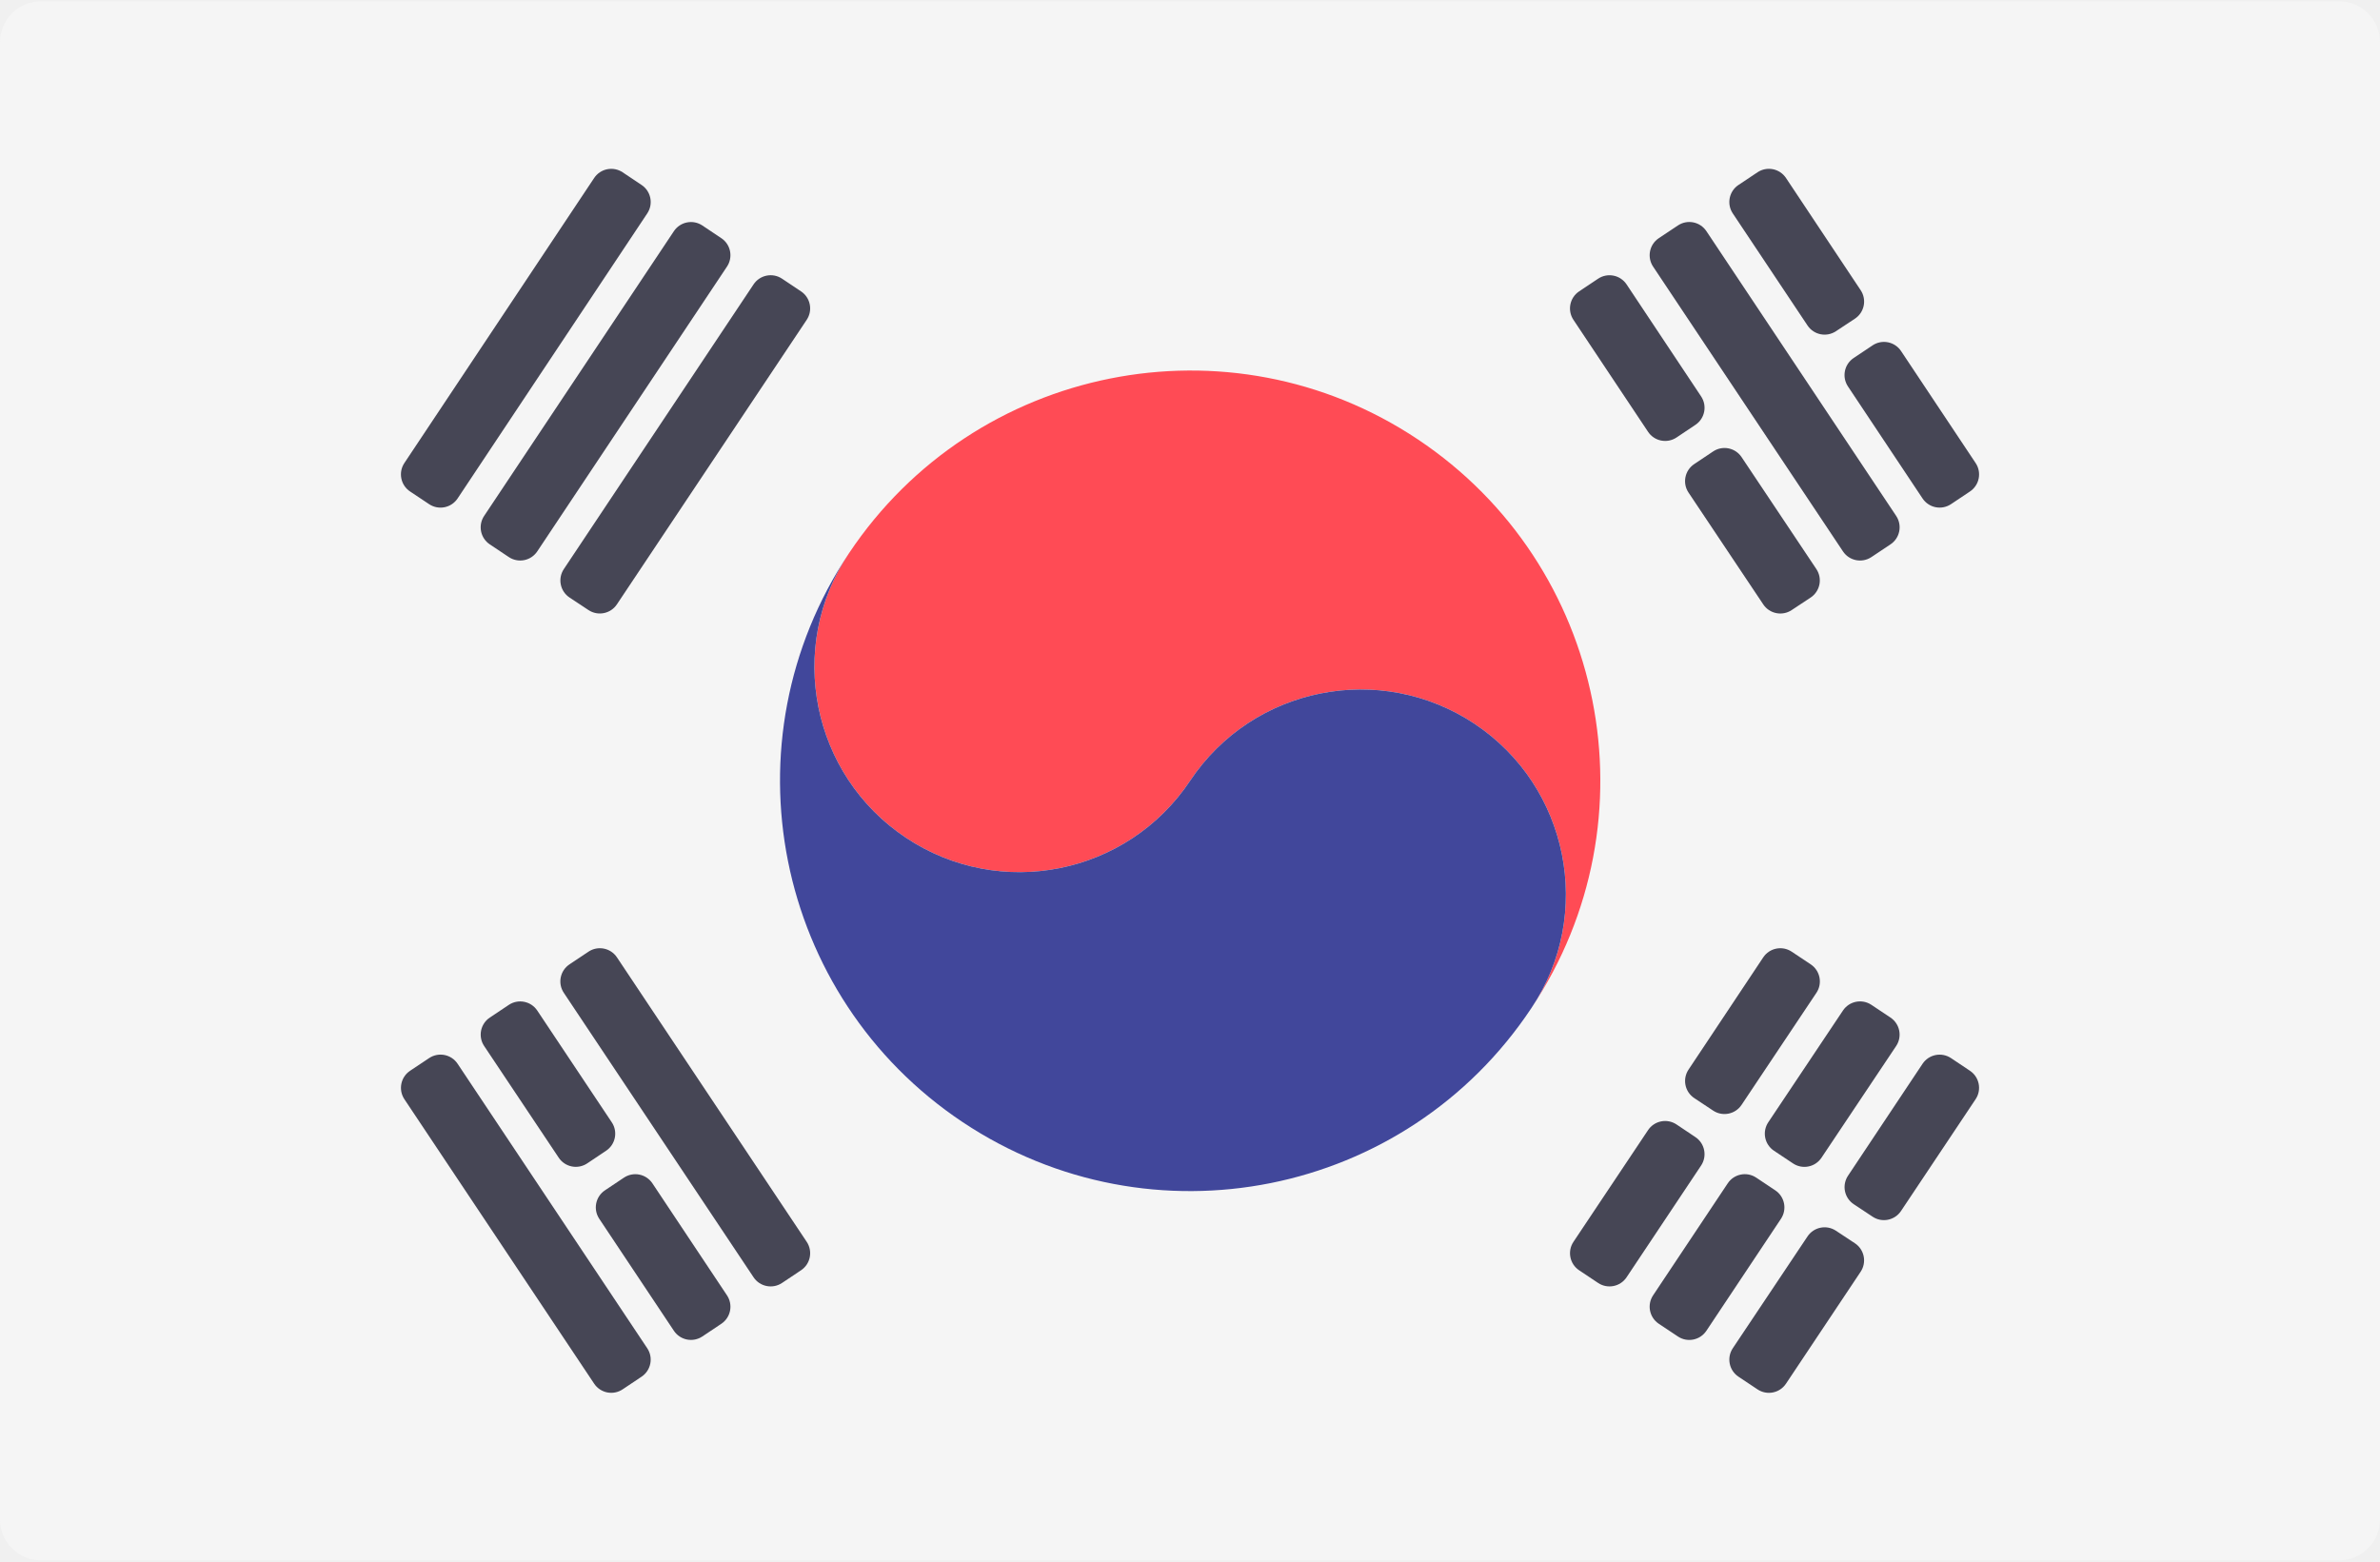
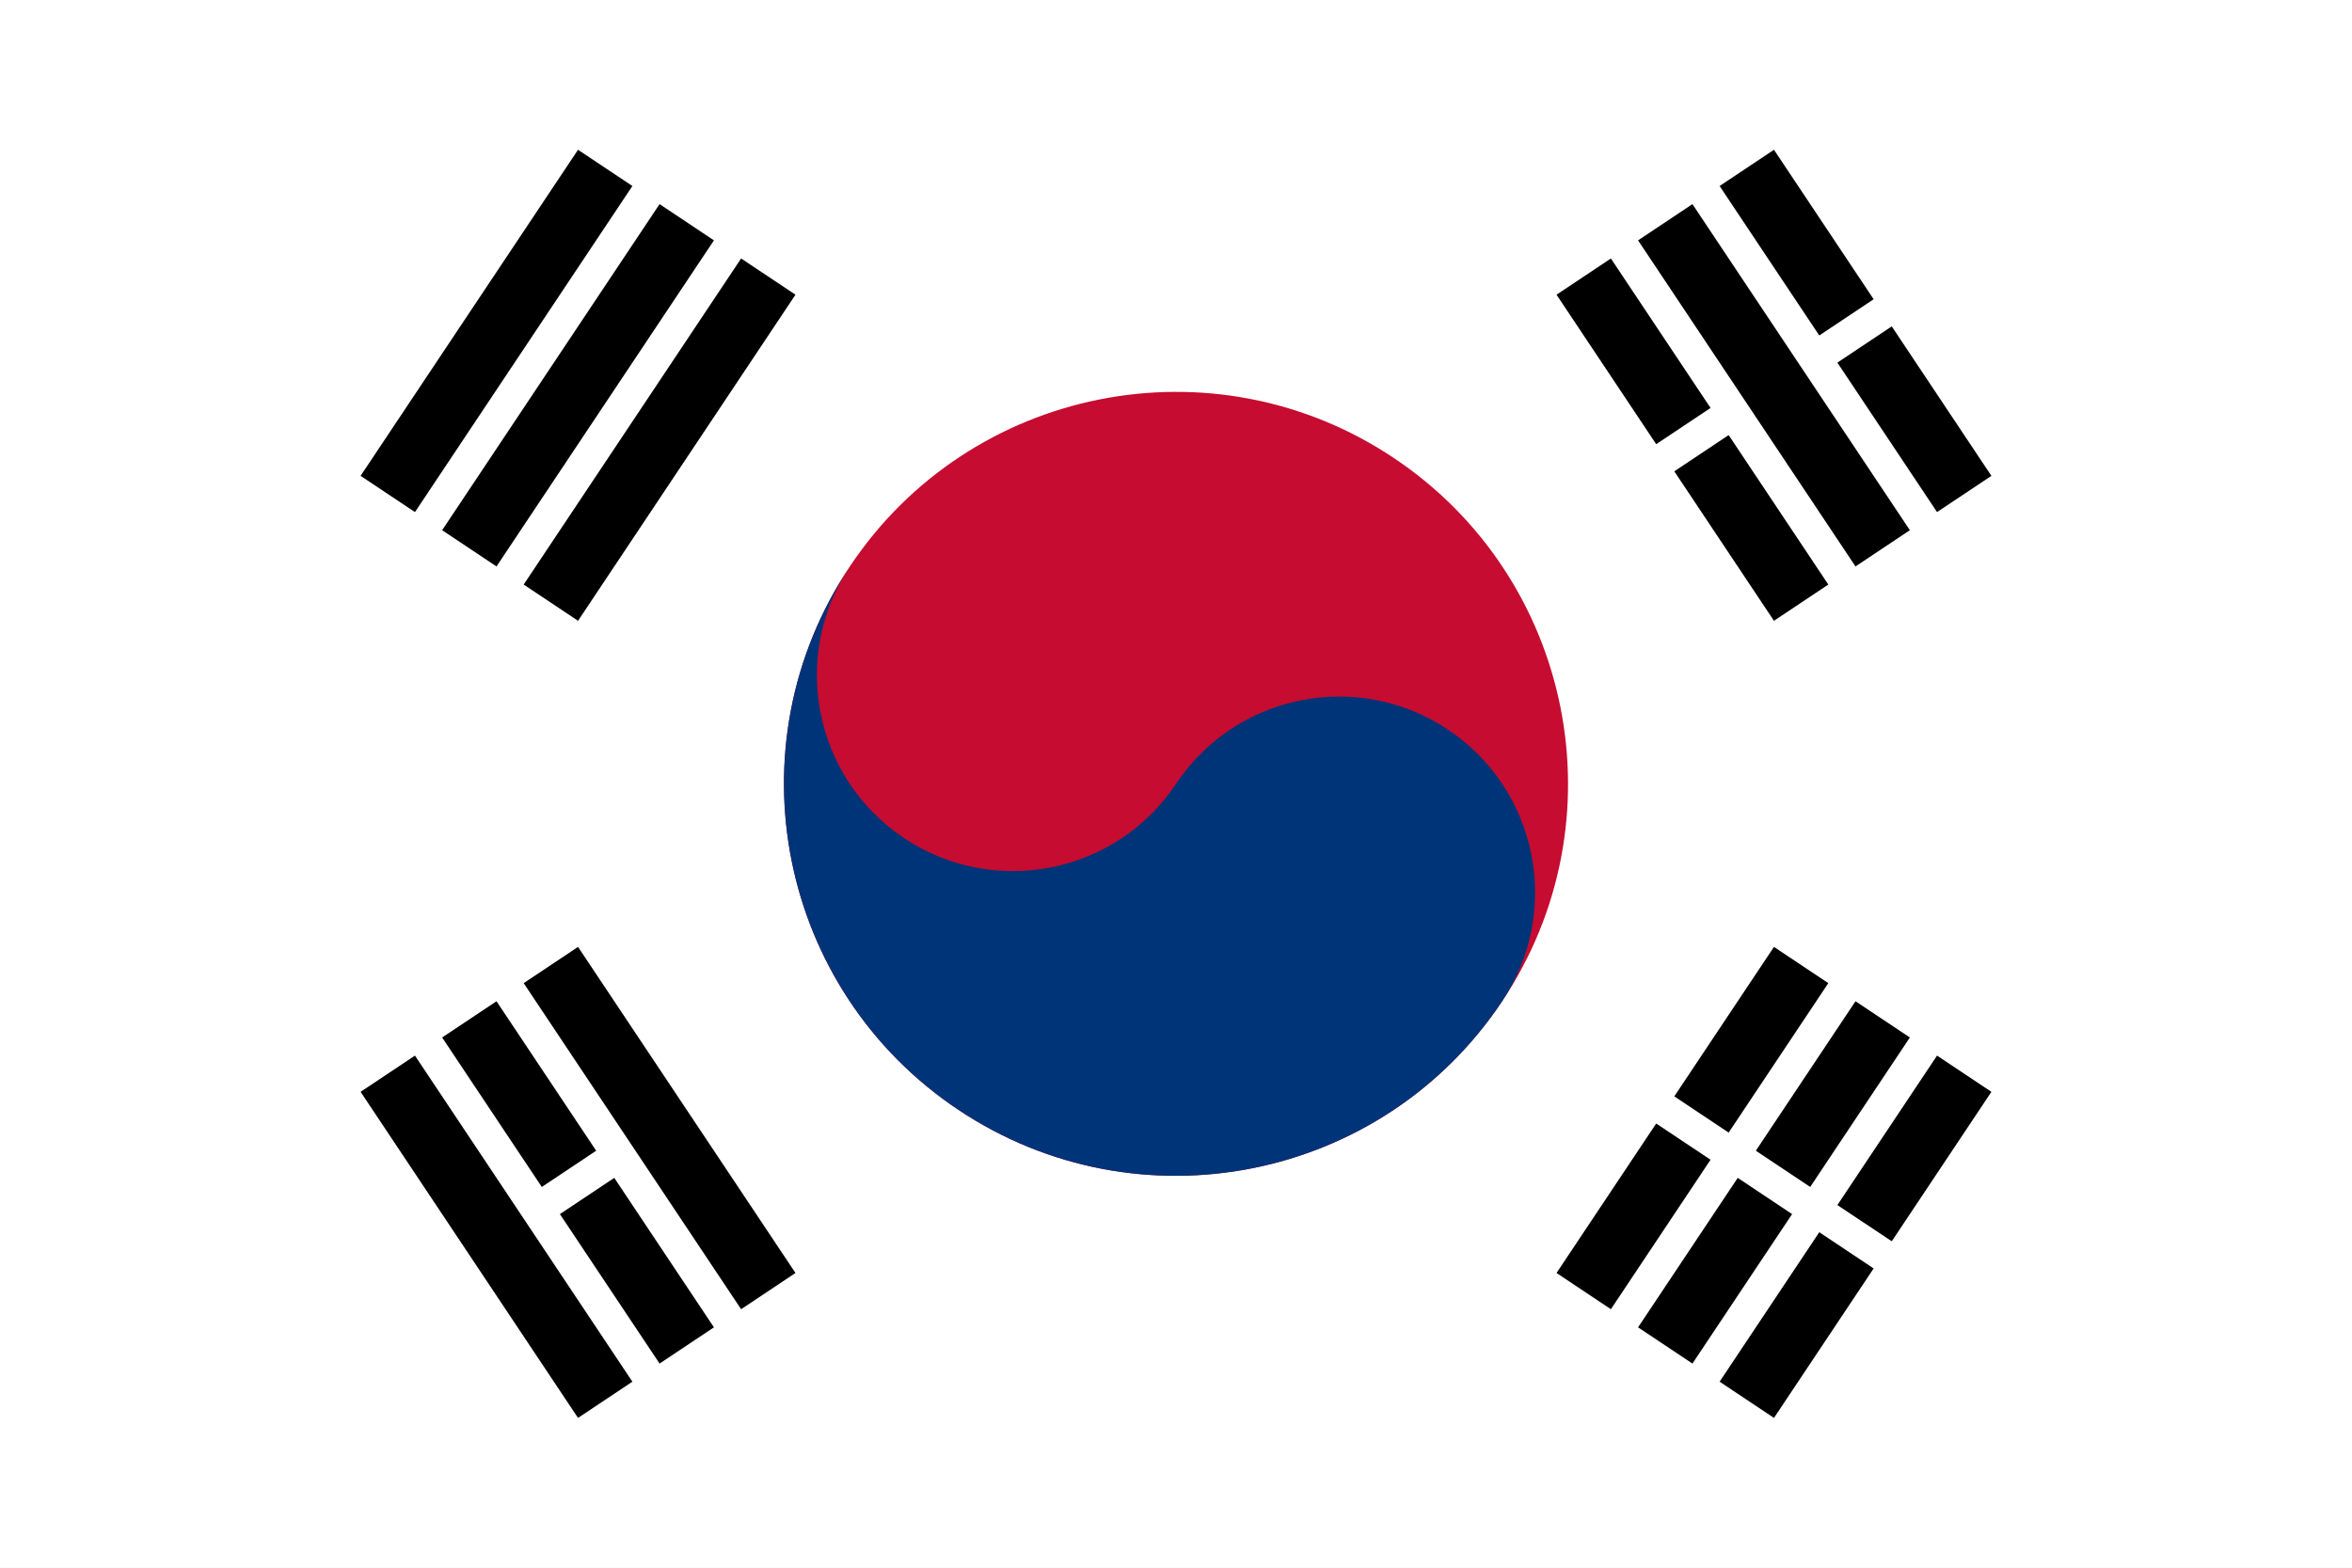
- <svg xmlns="http://www.w3.org/2000/svg" width="512" height="336" viewBox="0 0 512 336">
-   <g fill="none">
-     <path d="M503.172 335.724H8.828A8.829 8.829 0 0 1 0 326.896V9.103A8.829 8.829 0 0 1 8.828.275h494.345a8.829 8.829 0 0 1 8.828 8.828v317.793a8.83 8.83 0 0 1-8.829 8.828z" fill="#F5F5F5" />
-     <path d="M305.009 94.532c-40.563-27.041-95.35-15.986-122.374 24.506-13.555 20.211-8.045 47.674 12.235 61.195 20.265 13.521 47.64 8.03 61.161-12.252 13.521-20.281 40.914-25.704 61.178-12.254 20.298 13.521 25.757 40.984 12.217 61.195 27.042-40.56 16.111-95.348-24.417-122.39" fill="#FF4B55" />
-     <path d="M182.634 119.039c-13.555 20.211-8.045 47.674 12.235 61.195 20.265 13.521 47.64 8.03 61.161-12.252 13.521-20.281 40.914-25.704 61.178-12.254 20.298 13.521 25.757 40.984 12.217 61.195-27.006 40.632-81.775 51.549-122.338 24.507-40.526-27.04-51.494-81.828-24.453-122.391" fill="#41479B" />
-     <path d="M349.92 61.19l16.035 24.102a4.414 4.414 0 0 1-1.219 6.112l-4.066 2.723a4.414 4.414 0 0 1-6.129-1.22l-16.055-24.096a4.415 4.415 0 0 1 1.223-6.119l4.086-2.728a4.413 4.413 0 0 1 6.125 1.226zm24.74 37.161l16.087 24.087a4.415 4.415 0 0 1-1.237 6.134l-4.084 2.699a4.413 4.413 0 0 1-6.103-1.23l-16.078-24.062a4.414 4.414 0 0 1 1.217-6.122l4.074-2.724a4.415 4.415 0 0 1 6.124 1.218zm-7.571-48.619l40.829 61.273a4.413 4.413 0 0 1-1.225 6.12l-4.102 2.734a4.413 4.413 0 0 1-6.121-1.224l-40.843-61.269a4.413 4.413 0 0 1 1.227-6.122l4.115-2.739a4.416 4.416 0 0 1 6.12 1.227zm17.122-11.44l16.07 24.149a4.412 4.412 0 0 1-1.241 6.127l-4.086 2.7a4.412 4.412 0 0 1-6.105-1.234l-16.082-24.117a4.413 4.413 0 0 1 1.224-6.121l4.099-2.732a4.411 4.411 0 0 1 6.121 1.228zm24.756 37.239l16.045 24.099a4.413 4.413 0 0 1-1.22 6.115l-4.075 2.724a4.413 4.413 0 0 1-6.127-1.223l-16.045-24.099a4.414 4.414 0 0 1 1.22-6.115l4.075-2.724a4.413 4.413 0 0 1 6.127 1.223zM132.721 205.982l40.824 61.207a4.413 4.413 0 0 1-1.222 6.12l-4.088 2.73a4.414 4.414 0 0 1-6.123-1.222l-40.824-61.207a4.413 4.413 0 0 1 1.222-6.12l4.088-2.73a4.415 4.415 0 0 1 6.123 1.222zm-17.139 11.449l16.028 24.041a4.413 4.413 0 0 1-1.217 6.116l-4.066 2.722a4.414 4.414 0 0 1-6.126-1.217l-16.047-24.035a4.413 4.413 0 0 1 1.22-6.122l4.086-2.728a4.414 4.414 0 0 1 6.122 1.223zm24.769 37.174l16.046 24.102a4.412 4.412 0 0 1-1.222 6.115l-4.078 2.726a4.414 4.414 0 0 1-6.126-1.221l-16.056-24.097a4.415 4.415 0 0 1 1.222-6.119l4.088-2.73a4.414 4.414 0 0 1 6.126 1.224zm-41.909-25.729l40.798 61.21a4.416 4.416 0 0 1-1.219 6.118l-4.077 2.726a4.413 4.413 0 0 1-6.125-1.22l-40.822-61.202a4.415 4.415 0 0 1 1.224-6.122l4.102-2.734a4.412 4.412 0 0 1 6.119 1.224zm22.852-106.434l40.818-61.257a4.414 4.414 0 0 1 6.124-1.224l4.087 2.729a4.415 4.415 0 0 1 1.222 6.12l-40.834 61.223a4.414 4.414 0 0 1-6.108 1.231l-4.071-2.695a4.413 4.413 0 0 1-1.238-6.127zm-17.147-11.433l40.825-61.269a4.414 4.414 0 0 1 6.126-1.222l4.077 2.726a4.413 4.413 0 0 1 1.22 6.116l-40.814 61.272a4.413 4.413 0 0 1-6.124 1.224l-4.088-2.729a4.413 4.413 0 0 1-1.222-6.118zM86.99 99.625l40.829-61.33a4.415 4.415 0 0 1 6.127-1.224l4.077 2.726a4.413 4.413 0 0 1 1.222 6.114L98.441 107.25a4.414 4.414 0 0 1-6.123 1.228l-4.102-2.734a4.416 4.416 0 0 1-1.226-6.119zm251.503 167.564l16.047-24.035a4.414 4.414 0 0 1 6.126-1.217l4.066 2.723a4.414 4.414 0 0 1 1.217 6.116l-16.028 24.04a4.414 4.414 0 0 1-6.123 1.223l-4.086-2.728a4.414 4.414 0 0 1-1.219-6.122zm24.75-37.048l16.073-24.154a4.415 4.415 0 0 1 6.123-1.227l4.096 2.73a4.415 4.415 0 0 1 1.223 6.124l-16.107 24.116a4.412 4.412 0 0 1-6.109 1.227l-4.062-2.692a4.414 4.414 0 0 1-1.237-6.124zm-7.617 48.557l16.057-24.098a4.414 4.414 0 0 1 6.122-1.225l4.104 2.737a4.415 4.415 0 0 1 1.225 6.119l-16.047 24.1a4.414 4.414 0 0 1-6.12 1.228l-4.115-2.739a4.416 4.416 0 0 1-1.226-6.122zm24.777-37.235l16.066-24.042a4.415 4.415 0 0 1 6.119-1.22l4.102 2.734a4.413 4.413 0 0 1 1.221 6.124l-16.065 24.042a4.414 4.414 0 0 1-6.118 1.22l-4.103-2.734a4.41 4.41 0 0 1-1.222-6.124zm-7.632 48.618l16.075-24.056a4.414 4.414 0 0 1 6.103-1.23l4.086 2.7a4.415 4.415 0 0 1 1.239 6.131l-16.063 24.088a4.415 4.415 0 0 1-6.121 1.224l-4.099-2.732a4.414 4.414 0 0 1-1.22-6.125zm24.783-37.112l16.035-24.085a4.414 4.414 0 0 1 6.127-1.223l4.072 2.722a4.414 4.414 0 0 1 1.218 6.119l-16.049 24.053a4.413 4.413 0 0 1-6.11 1.229l-4.06-2.69a4.414 4.414 0 0 1-1.233-6.125z" fill="#464655" />
+ <svg xmlns="http://www.w3.org/2000/svg" xmlns:xlink="http://www.w3.org/1999/xlink" viewBox="-36 -24 72 48">
+   <path fill="#fff" d="M-36-24h72v48h-72z" />
+   <g transform="rotate(-56.31)">
+     <g id="b">
+       <path id="a" stroke="#000" stroke-width="2" d="M-6-25H6m-12 3H6m-12 3H6" />
+       <use y="44" xlink:href="#a" />
+     </g>
+     <path stroke="#fff" d="M0 17v10" />
+     <circle r="12" fill="#c60c30" />
+     <path d="M0-12A6 6 0 0 0 0 0a6 6 0 0 1 0 12 12 12 0 0 1 0-24z" fill="#003478" />
+   </g>
+   <g transform="rotate(236.31)">
+     <use xlink:href="#b" />
+     <path stroke="#fff" d="M0-23.5v3M0 17v3.5m0 3v3" />
  </g>
</svg>
